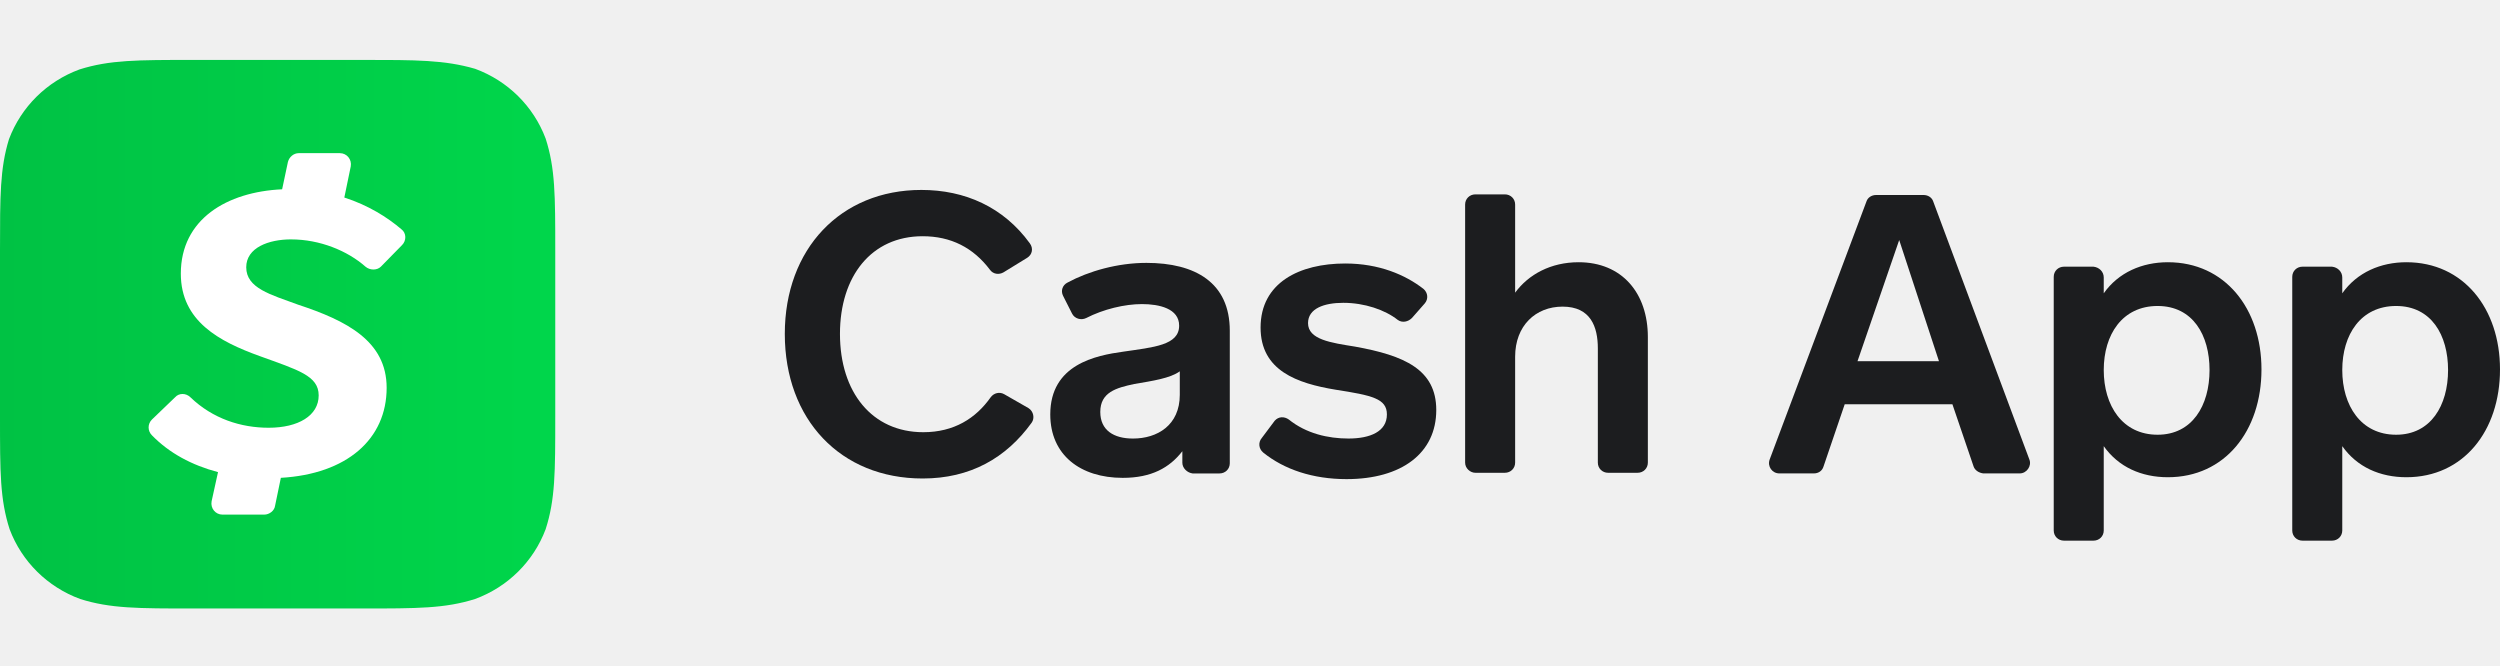
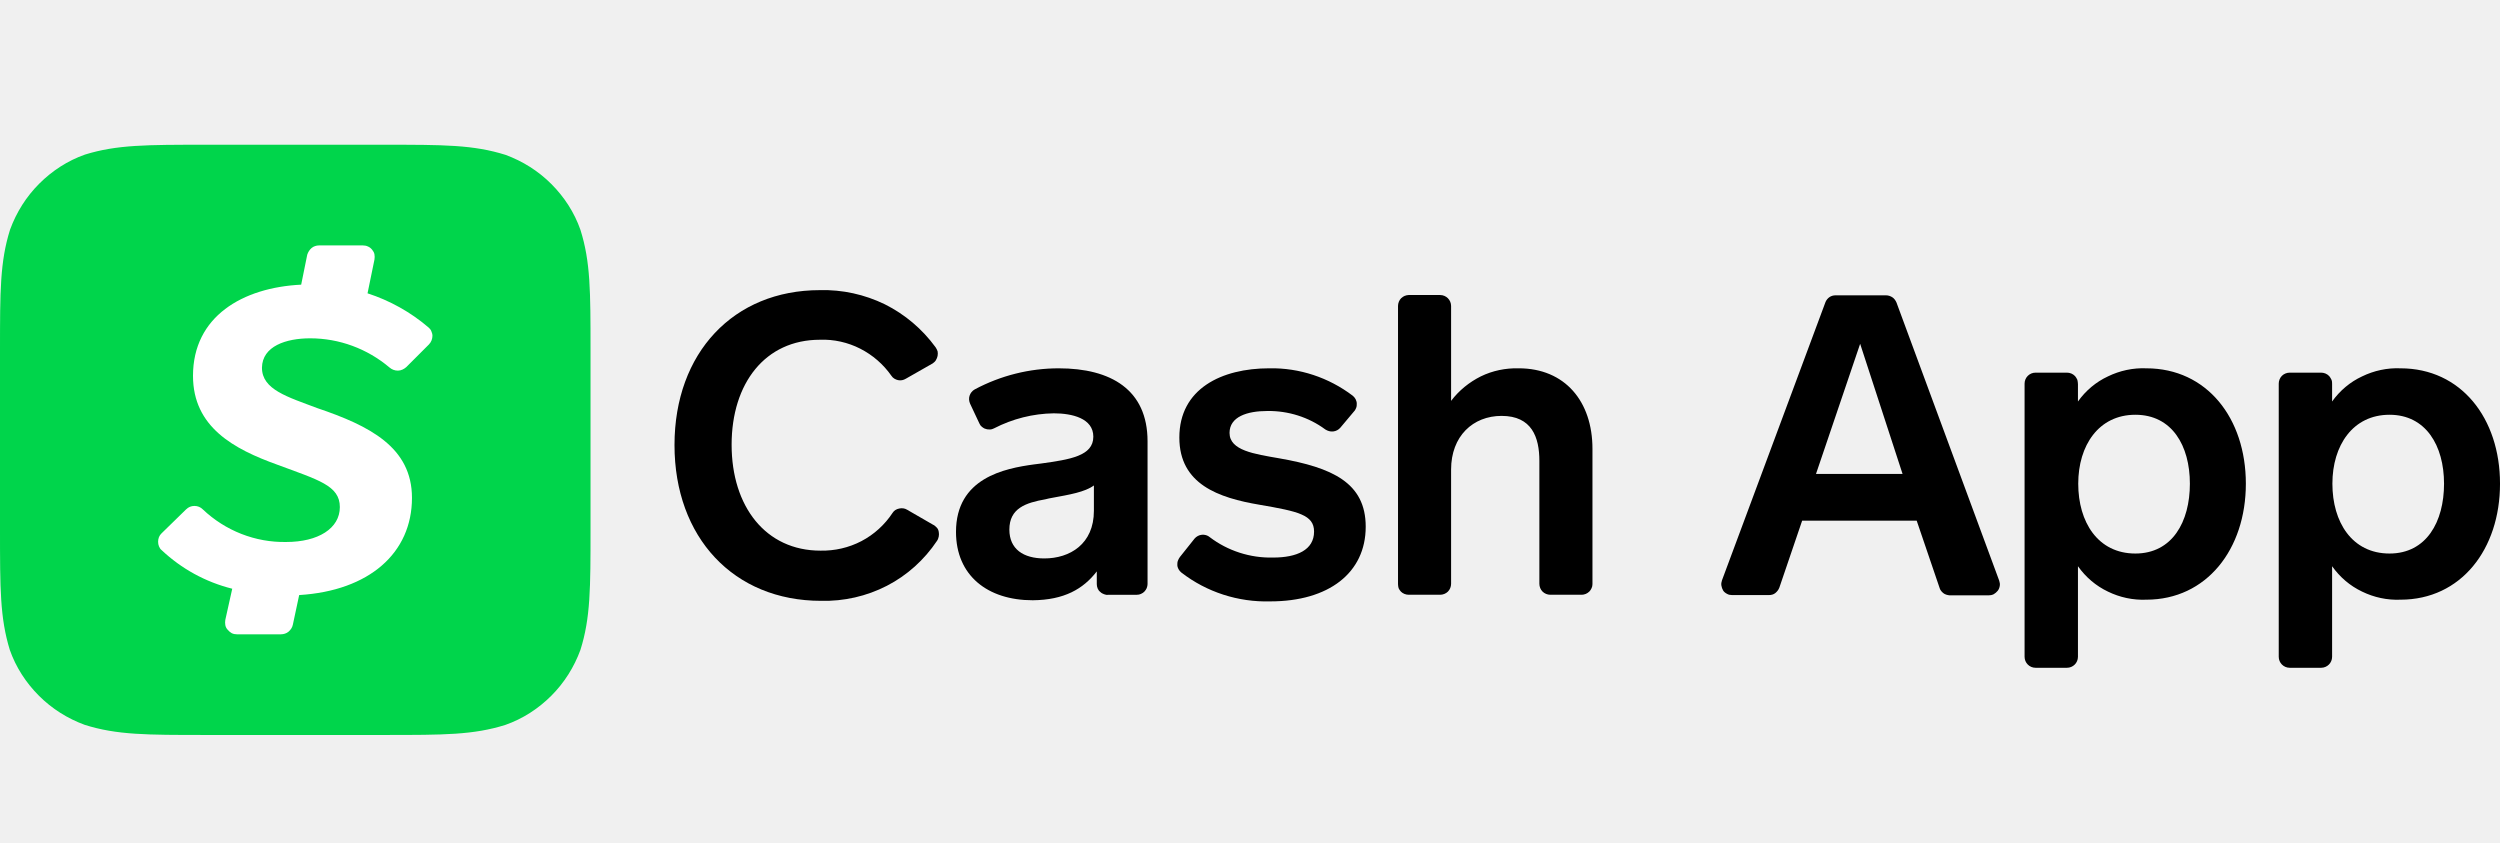
- <svg xmlns="http://www.w3.org/2000/svg" fill="none" height="54" viewBox="0 0 203 54" width="203">
-   <linearGradient id="a" gradientUnits="userSpaceOnUse" x1="0" x2="44.984" y1="27.112" y2="27.112">
-     <stop offset="0" stop-color="#00c244" />
-     <stop offset="1" stop-color="#00d64b" />
-   </linearGradient>
-   <g fill="#1c1d1f">
-     <path d="m81.481 22.117c-.364.206-.833.154-1.093-.206-1.354-1.802-3.176-2.729-5.467-2.729-4.165 0-6.716 3.244-6.716 7.931 0 4.738 2.603 7.982 6.768 7.982 2.499 0 4.269-1.133 5.467-2.832.26-.36.729-.463 1.093-.258l1.978 1.133c.416.258.521.824.26 1.184-2.083 2.884-4.998 4.532-8.851 4.532-6.664 0-11.194-4.789-11.194-11.741 0-6.901 4.53-11.69 11.09-11.69 3.54 0 6.664 1.39 8.799 4.326.312.412.208.927-.208 1.185z" />
-     <path d="m96.007 37.566v-.927c-1.041 1.339-2.499 2.163-4.842 2.163-3.436 0-5.883-1.854-5.883-5.15 0-4.068 3.697-4.789 5.935-5.098 2.447-.36 4.53-.515 4.53-2.111 0-1.39-1.614-1.751-3.02-1.751-1.406 0-3.124.412-4.53 1.133-.416.206-.937.051-1.145-.36l-.729-1.442c-.208-.412-.052-.875.364-1.081 1.718-.927 4.061-1.596 6.404-1.596 3.957 0 6.768 1.596 6.768 5.51v10.763c0 .464-.364.824-.833.824h-2.187c-.416-.051-.833-.412-.833-.875zm-.208-7.415c-.781.566-2.187.772-3.697 1.03-1.458.309-2.759.669-2.759 2.266 0 1.493 1.093 2.163 2.655 2.163 1.978 0 3.801-1.081 3.801-3.553z" />
-     <path d="m103.504 34.167c.313-.36.781-.36 1.146-.103 1.406 1.133 3.176 1.545 4.842 1.545 1.77 0 3.124-.566 3.124-1.957 0-1.288-1.198-1.545-4.165-2.008-3.124-.515-6.092-1.545-6.092-5.047 0-3.656 3.176-5.201 6.873-5.201 2.759 0 4.894.927 6.351 2.06.365.309.417.824.105 1.184l-1.042 1.185c-.312.309-.781.412-1.145.154-1.041-.824-2.707-1.39-4.426-1.39-1.562 0-2.863.464-2.863 1.648 0 1.339 1.874 1.596 3.801 1.905 4.009.721 6.612 1.854 6.612 5.15 0 3.502-2.812 5.613-7.289 5.613-2.708 0-5.051-.772-6.769-2.163-.364-.309-.416-.824-.104-1.185z" />
-     <path d="m118.968 37.566v-20.959c0-.463.364-.824.833-.824h2.395c.468 0 .833.36.833.824v7.158c1.093-1.493 2.915-2.472 5.154-2.472 3.54 0 5.623 2.523 5.623 6.077v10.196c0 .464-.365.824-.833.824h-2.395c-.469 0-.833-.36-.833-.824v-9.269c0-1.751-.573-3.399-2.864-3.399-2.186 0-3.852 1.545-3.852 4.068v8.6c0 .464-.365.824-.833.824h-2.395c-.417 0-.833-.36-.833-.824z" />
-     <path d="m160.255 37.875-1.719-5.047h-8.746l-1.719 5.047c-.104.36-.416.566-.781.566h-2.811c-.573 0-.989-.566-.781-1.133l7.862-20.959c.104-.309.416-.515.781-.515h3.853c.364 0 .676.206.78.515l7.81 20.959c.208.515-.208 1.133-.781 1.133h-2.967c-.365-.051-.677-.258-.781-.566zm-6.04-18.384-3.384 9.836h6.612z" />
-     <path d="m170.824 22.529v1.287c1.197-1.699 3.124-2.523 5.206-2.523 4.634 0 7.602 3.759 7.602 8.703 0 4.995-2.968 8.755-7.602 8.755-2.134 0-4.009-.824-5.206-2.523v6.849c0 .464-.364.824-.833.824h-2.395c-.469 0-.833-.36-.833-.824v-20.599c0-.464.364-.824.833-.824h2.395c.469.051.833.412.833.875zm4.373 12.771c2.812 0 4.218-2.369 4.218-5.253 0-2.832-1.354-5.201-4.218-5.201-2.863 0-4.373 2.317-4.373 5.201s1.51 5.253 4.373 5.253z" />
-     <path d="m190.192 22.529v1.287c1.197-1.699 3.124-2.523 5.206-2.523 4.634 0 7.602 3.759 7.602 8.703 0 4.995-2.968 8.755-7.602 8.755-2.134 0-4.009-.824-5.206-2.523v6.849c0 .464-.365.824-.833.824h-2.395c-.469 0-.833-.36-.833-.824v-20.599c0-.464.364-.824.833-.824h2.395c.468.051.833.412.833.875zm4.373 12.771c2.812 0 4.218-2.369 4.218-5.253 0-2.832-1.354-5.201-4.218-5.201-2.863 0-4.373 2.317-4.373 5.201s1.51 5.253 4.373 5.253z" />
+ <svg xmlns="http://www.w3.org/2000/svg" width="190" height="64" viewBox="0 0 190 64" fill="none">
+   <g clip-path="url(#clip0_657_7470)">
+     <path d="M68.846 28.781C68.67 28.891 68.451 28.935 68.254 28.891C68.056 28.847 67.859 28.738 67.749 28.562C67.135 27.685 66.324 26.983 65.381 26.501C64.439 26.019 63.364 25.778 62.312 25.821C58.168 25.821 55.603 29.11 55.603 33.802C55.603 38.494 58.19 41.849 62.356 41.849C63.43 41.87 64.504 41.629 65.469 41.125C66.434 40.621 67.245 39.875 67.837 38.976C67.947 38.801 68.122 38.691 68.341 38.648C68.539 38.604 68.758 38.626 68.933 38.735L70.906 39.875C71.016 39.919 71.104 40.007 71.192 40.095C71.279 40.182 71.323 40.292 71.345 40.423C71.367 40.533 71.367 40.665 71.345 40.774C71.323 40.884 71.279 41.015 71.213 41.103C70.249 42.55 68.933 43.734 67.398 44.523C65.864 45.313 64.132 45.707 62.4 45.663C55.756 45.663 51.262 40.84 51.262 33.824C51.262 26.808 55.756 22.05 62.312 22.05C64.022 22.006 65.71 22.379 67.245 23.125C68.78 23.892 70.095 25.01 71.104 26.392C71.17 26.479 71.213 26.589 71.257 26.698C71.279 26.808 71.279 26.918 71.257 27.049C71.235 27.159 71.192 27.268 71.126 27.378C71.06 27.488 70.972 27.553 70.885 27.619L68.846 28.781Z" fill="black" />
+     <path fill-rule="evenodd" clip-rule="evenodd" d="M83.356 43.427V44.392C83.356 44.502 83.378 44.611 83.421 44.721C83.465 44.831 83.531 44.918 83.619 44.984C83.706 45.072 83.794 45.116 83.904 45.159C84.013 45.203 84.123 45.225 84.233 45.203H86.403C86.513 45.203 86.623 45.181 86.71 45.138C86.82 45.094 86.907 45.028 86.973 44.962C87.061 44.874 87.105 44.787 87.149 44.699C87.192 44.589 87.214 44.48 87.214 44.392V33.539C87.214 29.615 84.43 27.992 80.462 27.992C78.247 27.992 76.055 28.54 74.081 29.593C73.884 29.702 73.752 29.878 73.687 30.075C73.621 30.272 73.643 30.492 73.731 30.689L74.432 32.18C74.476 32.289 74.542 32.377 74.629 32.443C74.717 32.509 74.805 32.575 74.915 32.596C75.024 32.64 75.134 32.64 75.243 32.64C75.353 32.64 75.463 32.596 75.55 32.553C76.954 31.829 78.51 31.434 80.089 31.413C81.47 31.413 83.093 31.785 83.093 33.188C83.093 34.657 81.317 34.92 79.124 35.227C78.949 35.249 78.773 35.271 78.598 35.293C76.34 35.6 72.656 36.324 72.656 40.424C72.656 43.734 75.046 45.62 78.488 45.62C80.878 45.598 82.325 44.765 83.356 43.427ZM79.957 37.837C81.273 37.595 82.457 37.398 83.136 36.894V38.823C83.136 41.344 81.317 42.441 79.365 42.441C77.787 42.441 76.712 41.739 76.712 40.248C76.712 38.626 77.962 38.209 79.453 37.946C79.628 37.902 79.804 37.858 79.957 37.837Z" fill="black" />
+     <path d="M90.792 40.927C90.924 40.773 91.121 40.663 91.34 40.642C91.559 40.62 91.779 40.685 91.932 40.817C93.313 41.869 95.024 42.417 96.756 42.374C98.553 42.374 99.869 41.804 99.869 40.4C99.869 39.129 98.663 38.866 95.725 38.361C92.612 37.835 89.63 36.805 89.63 33.253C89.63 29.547 92.831 27.991 96.471 27.991C98.751 27.947 100.987 28.692 102.807 30.074C102.895 30.14 102.96 30.227 103.026 30.337C103.07 30.446 103.114 30.534 103.114 30.666C103.114 30.775 103.114 30.885 103.07 30.994C103.026 31.104 102.982 31.192 102.895 31.28L101.864 32.507C101.733 32.661 101.535 32.77 101.316 32.792C101.097 32.814 100.899 32.748 100.724 32.639C99.452 31.696 97.896 31.214 96.317 31.236C94.782 31.236 93.445 31.674 93.445 32.902C93.445 34.239 95.331 34.502 97.216 34.831C101.228 35.533 103.794 36.673 103.794 40.028C103.794 43.536 100.987 45.706 96.536 45.706C94.103 45.772 91.713 45.005 89.784 43.514C89.696 43.448 89.63 43.36 89.564 43.251C89.52 43.163 89.477 43.053 89.477 42.944C89.477 42.834 89.477 42.724 89.52 42.615C89.564 42.505 89.608 42.417 89.674 42.33L90.792 40.927ZM106.249 44.391V23.255C106.249 23.145 106.271 23.036 106.315 22.926C106.359 22.817 106.425 22.729 106.49 22.663C106.578 22.575 106.666 22.532 106.753 22.488C106.863 22.444 106.973 22.422 107.06 22.422H109.45C109.911 22.422 110.283 22.795 110.283 23.255V30.468C110.875 29.679 111.665 29.043 112.542 28.605C113.441 28.166 114.427 27.969 115.414 27.991C118.944 27.991 121.027 30.512 121.027 34.108V44.391C121.027 44.5 121.005 44.61 120.961 44.698C120.917 44.807 120.851 44.895 120.785 44.961C120.698 45.048 120.61 45.092 120.522 45.136C120.413 45.18 120.303 45.202 120.215 45.202H117.826C117.606 45.202 117.387 45.114 117.234 44.961C117.08 44.807 116.992 44.588 116.992 44.369V35.029C116.992 33.231 116.422 31.608 114.12 31.608C111.95 31.608 110.283 33.143 110.283 35.687V44.369C110.283 44.588 110.196 44.807 110.042 44.961C109.889 45.114 109.669 45.202 109.45 45.202H107.06C106.951 45.202 106.841 45.18 106.732 45.136C106.622 45.092 106.534 45.026 106.468 44.961C106.381 44.873 106.337 44.785 106.293 44.698C106.271 44.61 106.249 44.5 106.249 44.391Z" fill="black" />
+     <path fill-rule="evenodd" clip-rule="evenodd" d="M145.668 39.569L147.4 44.655C147.444 44.831 147.554 44.962 147.685 45.072C147.817 45.181 147.992 45.225 148.168 45.247H151.128C151.259 45.247 151.391 45.225 151.522 45.16C151.632 45.094 151.741 45.006 151.829 44.897C151.917 44.787 151.961 44.655 151.983 44.524C152.005 44.392 151.983 44.261 151.939 44.129L144.133 22.993C144.068 22.84 143.958 22.686 143.827 22.599C143.695 22.511 143.52 22.445 143.344 22.445H139.507C139.332 22.445 139.178 22.489 139.047 22.577C138.915 22.665 138.806 22.796 138.74 22.95L130.869 44.107C130.825 44.239 130.803 44.37 130.825 44.502C130.847 44.633 130.891 44.765 130.957 44.875C131.022 44.984 131.132 45.072 131.264 45.138C131.373 45.203 131.505 45.225 131.636 45.225H134.443C134.618 45.225 134.793 45.181 134.925 45.072C135.057 44.962 135.166 44.831 135.232 44.655L136.964 39.569H145.668ZM138.016 36.017L141.371 26.129L144.594 36.017H138.016ZM157.924 30.514V29.198C157.924 29.089 157.902 28.979 157.88 28.869C157.837 28.76 157.771 28.672 157.705 28.584C157.617 28.497 157.53 28.431 157.42 28.387C157.31 28.343 157.201 28.321 157.091 28.321H154.701C154.241 28.321 153.868 28.694 153.868 29.154V49.917C153.868 50.378 154.241 50.751 154.701 50.751H157.091C157.552 50.751 157.924 50.378 157.924 49.917V43.033C158.516 43.866 159.284 44.524 160.204 44.962C161.103 45.401 162.112 45.62 163.12 45.576C167.703 45.576 170.685 41.739 170.685 36.762C170.685 31.785 167.725 27.992 163.12 27.992C162.112 27.948 161.103 28.168 160.204 28.606C159.306 29.023 158.516 29.681 157.924 30.514ZM166.431 36.762C166.431 39.656 165.094 42.068 162.287 42.068C159.437 42.068 157.946 39.678 157.946 36.762C157.946 33.846 159.503 31.522 162.287 31.522C165.072 31.522 166.431 33.868 166.431 36.762ZM177.24 30.514V29.198C177.24 29.089 177.24 28.979 177.196 28.869C177.152 28.76 177.087 28.672 177.021 28.584C176.933 28.497 176.846 28.431 176.736 28.387C176.626 28.343 176.517 28.321 176.407 28.321H174.017C173.798 28.321 173.579 28.409 173.425 28.562C173.272 28.716 173.184 28.935 173.184 29.154V49.917C173.184 50.378 173.557 50.751 174.017 50.751H176.407C176.867 50.751 177.24 50.378 177.24 49.917V43.033C177.832 43.866 178.6 44.524 179.52 44.962C180.419 45.401 181.428 45.62 182.436 45.576C187.041 45.576 190.001 41.739 190.001 36.762C190.001 31.785 187.041 27.992 182.436 27.992C181.428 27.948 180.419 28.168 179.52 28.606C178.621 29.023 177.832 29.681 177.24 30.514ZM185.747 36.762C185.747 39.656 184.41 42.068 181.603 42.068C178.753 42.068 177.262 39.678 177.262 36.762C177.262 33.846 178.819 31.522 181.603 31.522C184.366 31.522 185.747 33.868 185.747 36.762Z" fill="black" />
+     <path fill-rule="evenodd" clip-rule="evenodd" d="M29.204 11C33.721 11 35.957 11 38.413 11.767C39.728 12.25 40.912 12.995 41.899 13.982C42.885 14.968 43.653 16.152 44.113 17.468C44.88 19.901 44.88 22.138 44.88 26.654V40.204C44.88 44.699 44.88 46.957 44.113 49.391C43.631 50.706 42.885 51.89 41.899 52.877C40.912 53.863 39.728 54.631 38.413 55.091C35.979 55.858 33.742 55.858 29.226 55.858H15.633C11.138 55.858 8.88 55.858 6.446 55.091C5.13 54.609 3.946 53.863 2.96 52.877C1.973 51.89 1.206 50.706 0.745 49.391C0 46.957 0 44.742 0 40.204V26.633C0 22.138 0 19.88 0.767 17.446C1.25 16.13 1.995 14.947 2.982 13.96C3.968 12.973 5.152 12.206 6.468 11.745C8.88 11 11.138 11 15.633 11H29.204Z" fill="#00D54B" />
+     <path d="M23.57 25.712C25.785 25.712 27.911 26.502 29.599 27.927C29.775 28.08 29.994 28.168 30.235 28.168C30.476 28.168 30.696 28.058 30.871 27.905L32.603 26.173C32.691 26.085 32.757 25.975 32.8 25.866C32.844 25.756 32.866 25.625 32.866 25.515C32.866 25.383 32.822 25.274 32.779 25.164C32.735 25.054 32.647 24.945 32.559 24.879C31.2 23.717 29.621 22.84 27.933 22.292L28.459 19.727C28.481 19.595 28.481 19.464 28.459 19.332C28.437 19.201 28.372 19.091 28.284 18.981C28.196 18.872 28.087 18.784 27.977 18.74C27.846 18.674 27.714 18.652 27.582 18.652H24.25C24.052 18.652 23.833 18.718 23.68 18.85C23.526 18.981 23.417 19.157 23.351 19.354L22.89 21.634C18.44 21.853 14.668 24.046 14.668 28.562C14.668 32.465 17.782 34.131 21.071 35.315C24.184 36.477 25.828 36.894 25.828 38.538C25.828 40.161 24.184 41.191 21.75 41.191C19.404 41.235 17.124 40.336 15.414 38.714C15.239 38.538 15.019 38.451 14.778 38.451C14.537 38.451 14.318 38.538 14.142 38.714L12.279 40.533C12.191 40.621 12.125 40.709 12.081 40.819C12.037 40.928 12.016 41.06 12.016 41.169C12.016 41.301 12.037 41.41 12.081 41.52C12.125 41.63 12.191 41.739 12.279 41.805C13.791 43.23 15.633 44.239 17.65 44.743L17.124 47.111C17.102 47.242 17.102 47.374 17.124 47.506C17.146 47.637 17.212 47.769 17.299 47.856C17.387 47.966 17.497 48.054 17.607 48.12C17.738 48.185 17.87 48.207 18.001 48.207H21.356C21.553 48.207 21.772 48.141 21.926 48.01C22.079 47.878 22.211 47.703 22.255 47.484L22.737 45.225C28.065 44.897 31.31 42.024 31.31 37.837C31.31 33.978 28.065 32.355 24.118 31.018C21.86 30.163 19.909 29.615 19.909 27.948C19.93 26.304 21.75 25.712 23.57 25.712Z" fill="white" />
  </g>
-   <path d="m15.671 4.866c-4.53 0-6.768 0-9.215.772-2.655.978-4.738 3.038-5.727 5.665-.729 2.369-.729 4.583-.729 9.063v13.492c0 4.48 0 6.694.781 9.115.989 2.626 3.072 4.686 5.727 5.665 2.447.772 4.686.772 9.215.772h13.641c4.53 0 6.768 0 9.215-.772 2.655-.978 4.738-3.038 5.727-5.665.781-2.42.781-4.635.781-9.115v-13.492c0-4.48 0-6.694-.781-9.115-.989-2.626-3.072-4.686-5.727-5.665-2.499-.721-4.738-.721-9.268-.721z" fill="url(#a)" />
-   <path d="m23.637 19.439c2.343 0 4.582.927 6.04 2.214.364.309.937.309 1.25 0l1.718-1.751c.364-.36.364-.978-.052-1.287-1.145-.978-2.707-1.957-4.634-2.575l.521-2.523c.104-.566-.312-1.081-.885-1.081h-3.332c-.416 0-.781.309-.885.721l-.469 2.214c-4.478.206-8.226 2.42-8.226 6.849 0 3.862 3.124 5.51 6.404 6.694 3.124 1.133 4.79 1.596 4.79 3.193 0 1.648-1.666 2.626-4.061 2.626-2.239 0-4.53-.721-6.352-2.472-.364-.36-.937-.36-1.25 0l-1.874 1.802c-.364.36-.364.927 0 1.287 1.406 1.442 3.228 2.42 5.363 2.987l-.521 2.369c-.104.566.312 1.081.885 1.081h3.384c.416 0 .833-.309.885-.721l.469-2.266c5.363-.309 8.591-3.141 8.591-7.312 0-3.811-3.28-5.459-7.185-6.746-2.239-.824-4.217-1.339-4.217-3.038 0-1.596 1.822-2.266 3.644-2.266z" fill="#fff" />
+   <defs>
+     <clipPath id="clip0_657_7470">
+       <rect width="190" height="64" fill="white" />
+     </clipPath>
+   </defs>
</svg>
